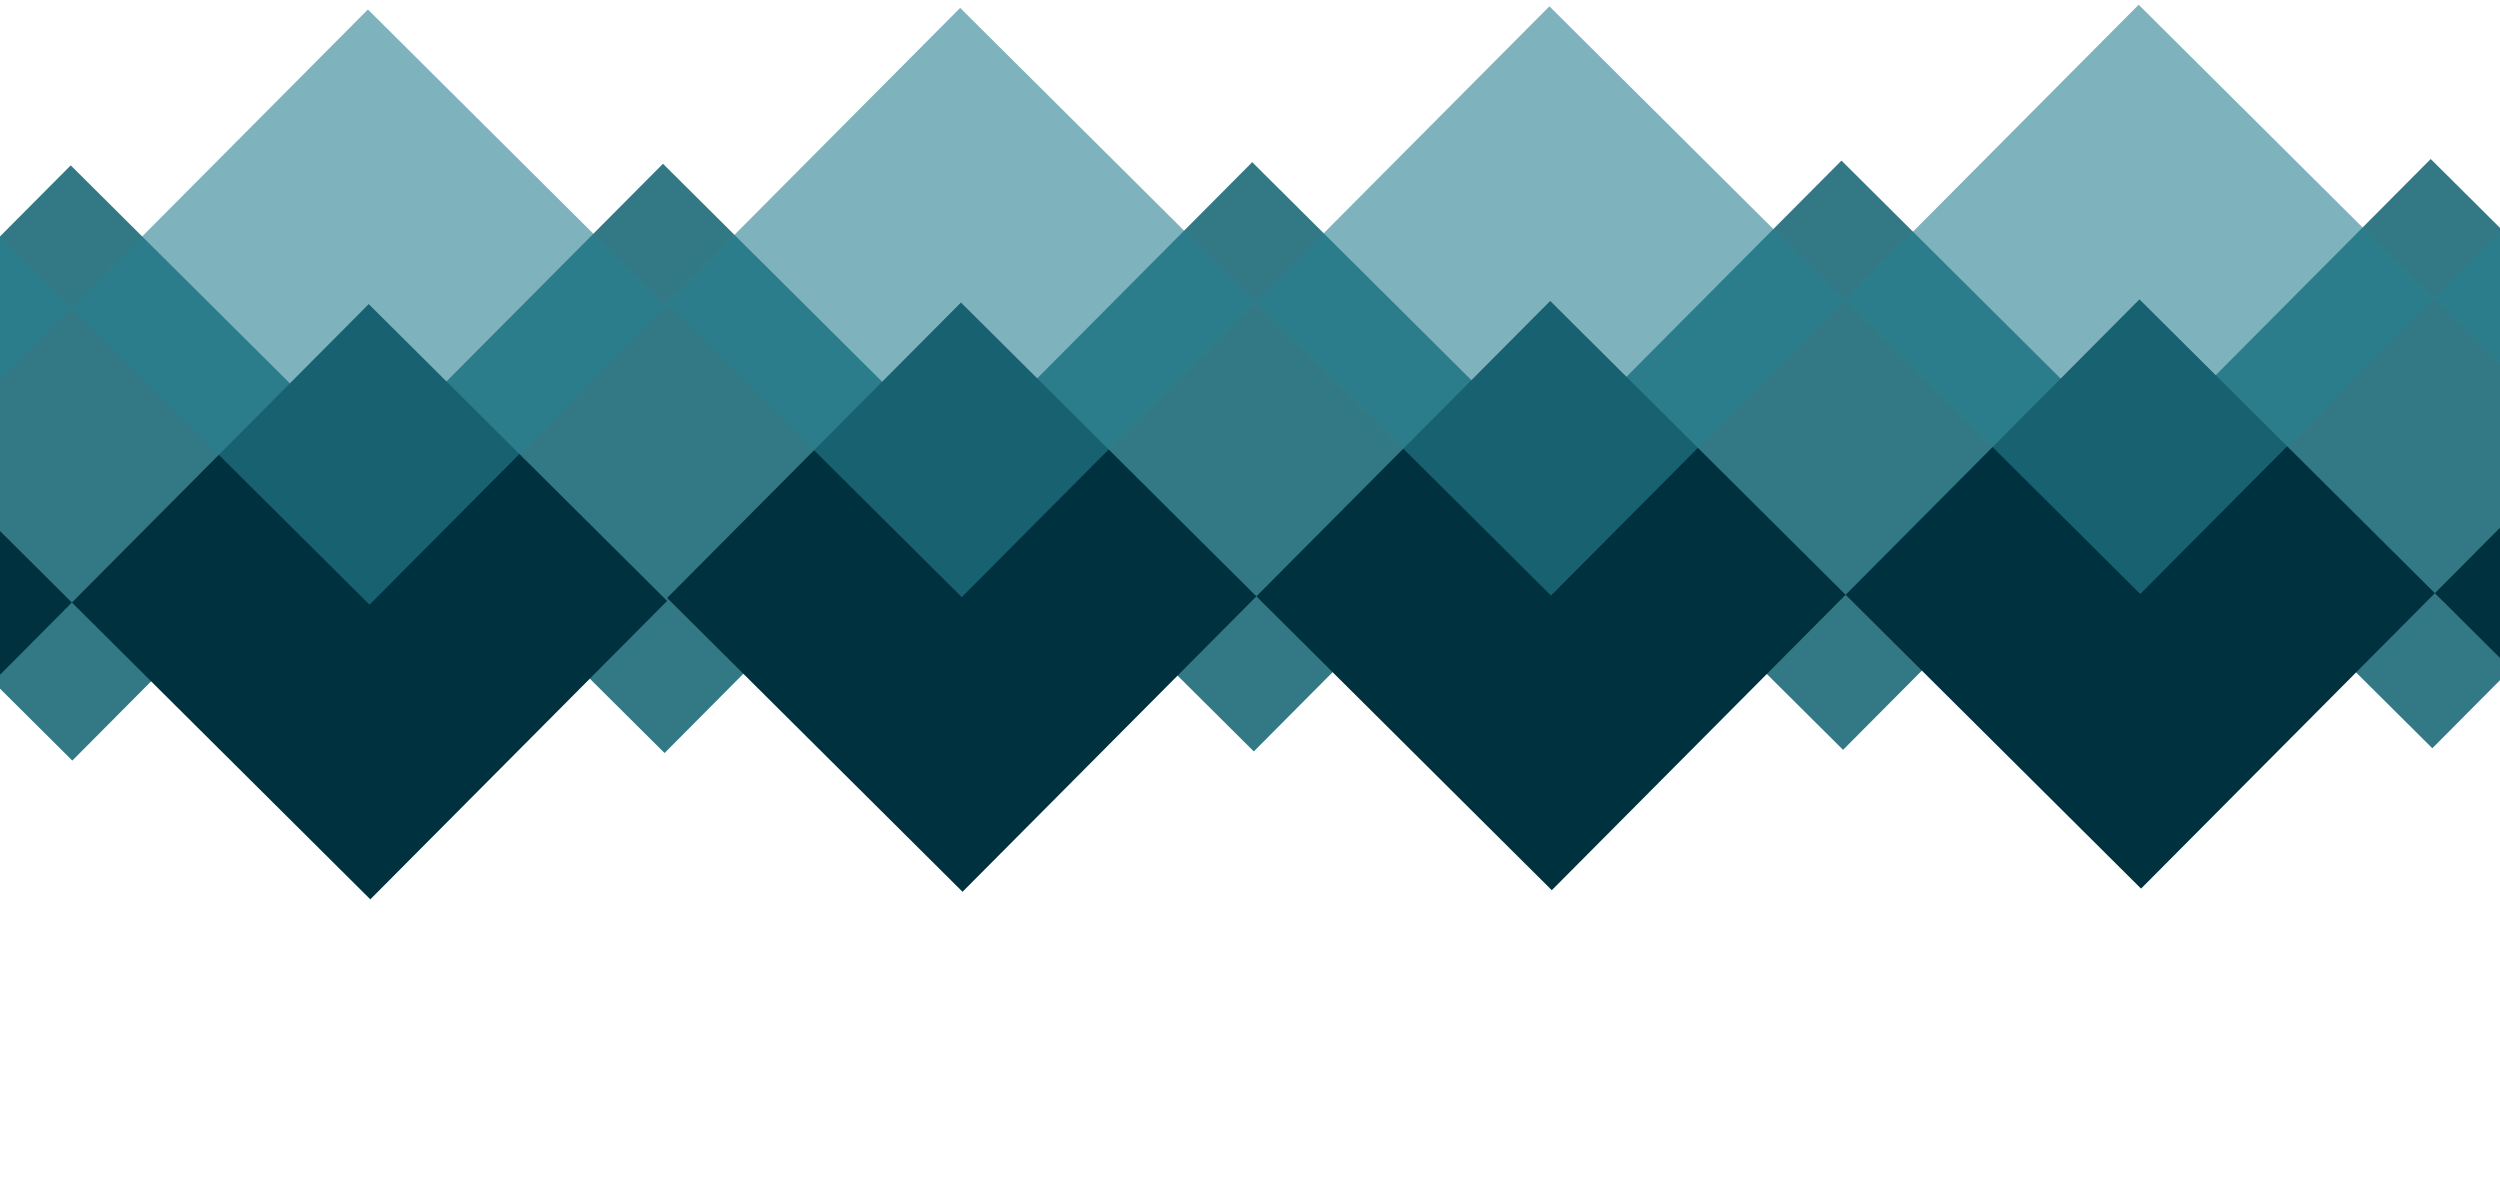
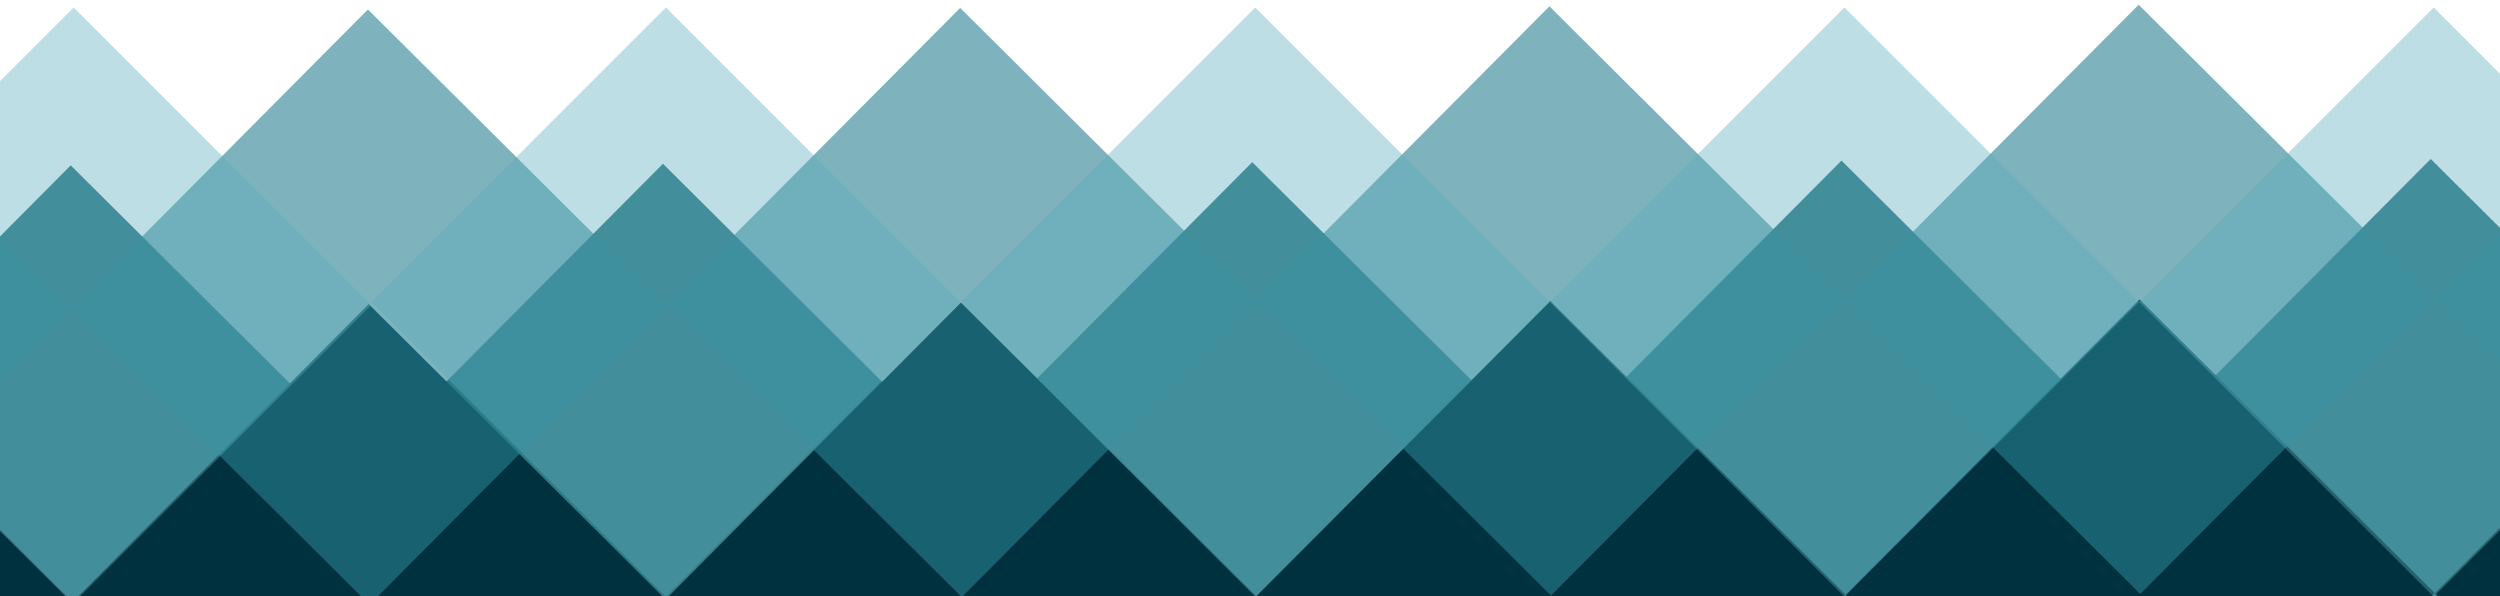
- <svg xmlns="http://www.w3.org/2000/svg" width="210mm" height="100mm" viewBox="0 0 210 100" version="1.1" id="svg7654">
+ <svg xmlns="http://www.w3.org/2000/svg" width="210mm" height="50mm" viewBox="0 0 210 50" version="1.1" id="svg7654">
  <defs id="defs7651" />
  <g id="layer1">
    <g id="g20312" transform="rotate(-0.1541724,149.0754,37.78725)">
      <g id="g8805" transform="translate(-18.99495,-36.49576)" style="mix-blend-mode:normal;fill:#005867;fill-opacity:0.8">
        <rect style="fill:#005867;fill-opacity:0.8;stroke:#000000;stroke-width:0;stroke-linecap:round;stroke-dasharray:none" id="rect8788" width="35.355" height="35.355" x="17.678" y="-88.388" transform="rotate(135)" />
        <rect style="fill:#005867;fill-opacity:0.8;stroke:#000000;stroke-width:0;stroke-linecap:round;stroke-dasharray:none" id="rect8792" width="35" height="35" x="-17.5" y="-123.211" transform="rotate(135)" />
        <rect style="fill:#005867;fill-opacity:0.8;stroke:#000000;stroke-width:0;stroke-linecap:round;stroke-dasharray:none" id="rect8794" width="35" height="35" x="-52.5" y="-158.211" transform="rotate(135)" />
        <rect style="fill:#005867;fill-opacity:0.8;stroke:#000000;stroke-width:0;stroke-linecap:round;stroke-dasharray:none" id="rect8796" width="35" height="35" x="-87.5" y="-193.211" transform="rotate(135)" />
        <rect style="fill:#005867;fill-opacity:0.8;stroke:#000000;stroke-width:0;stroke-linecap:round;stroke-dasharray:none" id="rect8798" width="35" height="35" x="-122.5" y="-228.211" transform="rotate(135)" />
      </g>
      <g id="g8832" style="fill:#00313f;fill-opacity:1" transform="translate(11.786,-91.78579)">
        <rect style="fill:#00313f;fill-opacity:1;stroke:#000000;stroke-width:0;stroke-linecap:round;stroke-dasharray:none" id="rect8807" width="35.355" height="35.355" x="69.151" y="-131.686" transform="rotate(135)" />
        <rect style="fill:#00313f;fill-opacity:1;stroke:#000000;stroke-width:0;stroke-linecap:round;stroke-dasharray:none" id="rect8809" width="35" height="35" x="33.974" y="-166.509" transform="rotate(135)" />
        <rect style="fill:#00313f;fill-opacity:1;stroke:#000000;stroke-width:0;stroke-linecap:round;stroke-dasharray:none" id="rect8811" width="35" height="35" x="-1.026" y="-201.509" transform="rotate(135)" />
        <rect style="fill:#00313f;fill-opacity:1;stroke:#000000;stroke-width:0;stroke-linecap:round;stroke-dasharray:none" id="rect8813" width="35" height="35" x="-36.026" y="-236.509" transform="rotate(135)" />
        <rect style="fill:#00313f;fill-opacity:1;stroke:#000000;stroke-width:0;stroke-linecap:round;stroke-dasharray:none" id="rect8815" width="35" height="35" x="-71.026" y="-271.509" transform="rotate(135)" />
        <rect style="fill:#00313f;fill-opacity:1;stroke:#000000;stroke-width:0;stroke-linecap:round;stroke-dasharray:none" id="rect8824" width="35.355" height="35.355" x="104.507" y="-96.331" transform="rotate(135)" />
      </g>
      <g id="g8846" style="fill:#298191;fill-opacity:0.6" transform="translate(11.786,-116.5345)">
        <rect style="fill:#298191;fill-opacity:0.6;stroke:#000000;stroke-width:0;stroke-linecap:round;stroke-dasharray:none" id="rect8834" width="35.355" height="35.355" x="69.151" y="-131.686" transform="rotate(135)" />
        <rect style="fill:#298191;fill-opacity:0.6;stroke:#000000;stroke-width:0;stroke-linecap:round;stroke-dasharray:none" id="rect8836" width="35" height="35" x="33.974" y="-166.509" transform="rotate(135)" />
        <rect style="fill:#298191;fill-opacity:0.6;stroke:#000000;stroke-width:0;stroke-linecap:round;stroke-dasharray:none" id="rect8838" width="35" height="35" x="-1.026" y="-201.509" transform="rotate(135)" />
        <rect style="fill:#298191;fill-opacity:0.6;stroke:#000000;stroke-width:0;stroke-linecap:round;stroke-dasharray:none" id="rect8840" width="35" height="35" x="-36.026" y="-236.509" transform="rotate(135)" />
        <rect style="fill:#298191;fill-opacity:0.6;stroke:#000000;stroke-width:0;stroke-linecap:round;stroke-dasharray:none" id="rect8842" width="35" height="35" x="-71.026" y="-271.509" transform="rotate(135)" />
        <rect style="fill:#298191;fill-opacity:0.6;stroke:#000000;stroke-width:0;stroke-linecap:round;stroke-dasharray:none" id="rect8844" width="35.355" height="35.355" x="104.507" y="-96.331" transform="rotate(135)" />
      </g>
    </g>
-     <g id="g8858" transform="translate(-18.7437,-139.4784)" style="fill:#5cadbd;fill-opacity:0.4">
+     <g id="g8858" transform="translate(-18.81059,-49.37013)" style="fill:#5cadbd;fill-opacity:0.4">
      <rect style="fill:#5cadbd;fill-opacity:0.4;stroke:#000000;stroke-width:0;stroke-linecap:round;stroke-dasharray:none" id="rect8848" width="35.355" height="35.355" x="17.678" y="-88.388" transform="rotate(135)" />
      <rect style="fill:#5cadbd;fill-opacity:0.4;stroke:#000000;stroke-width:0;stroke-linecap:round;stroke-dasharray:none" id="rect8850" width="35" height="35" x="-17.5" y="-123.211" transform="rotate(135)" />
      <rect style="fill:#5cadbd;fill-opacity:0.4;stroke:#000000;stroke-width:0;stroke-linecap:round;stroke-dasharray:none" id="rect8852" width="35" height="35" x="-52.5" y="-158.211" transform="rotate(135)" />
      <rect style="fill:#5cadbd;fill-opacity:0.4;stroke:#000000;stroke-width:0;stroke-linecap:round;stroke-dasharray:none" id="rect8854" width="35" height="35" x="-87.5" y="-193.211" transform="rotate(135)" />
      <rect style="fill:#5cadbd;fill-opacity:0.4;stroke:#000000;stroke-width:0;stroke-linecap:round;stroke-dasharray:none" id="rect8856" width="35" height="35" x="-122.5" y="-228.211" transform="rotate(135)" />
    </g>
    <g id="g8872" style="fill:#8bdbec;fill-opacity:0.2" transform="translate(11.78601,-231.2409)">
      <rect style="fill:#8bdbec;fill-opacity:0.2;stroke:#000000;stroke-width:0;stroke-linecap:round;stroke-dasharray:none" id="rect8860" width="35.355" height="35.355" x="69.151" y="-131.686" transform="rotate(135)" />
      <rect style="fill:#8bdbec;fill-opacity:0.2;stroke:#000000;stroke-width:0;stroke-linecap:round;stroke-dasharray:none" id="rect8862" width="35" height="35" x="33.974" y="-166.509" transform="rotate(135)" />
      <rect style="fill:#8bdbec;fill-opacity:0.2;stroke:#000000;stroke-width:0;stroke-linecap:round;stroke-dasharray:none" id="rect8864" width="35" height="35" x="-1.026" y="-201.509" transform="rotate(135)" />
      <rect style="fill:#8bdbec;fill-opacity:0.2;stroke:#000000;stroke-width:0;stroke-linecap:round;stroke-dasharray:none" id="rect8866" width="35" height="35" x="-36.026" y="-236.509" transform="rotate(135)" />
      <rect style="fill:#8bdbec;fill-opacity:0.2;stroke:#000000;stroke-width:0;stroke-linecap:round;stroke-dasharray:none" id="rect8868" width="35" height="35" x="-71.026" y="-271.509" transform="rotate(135)" />
      <rect style="fill:#8bdbec;fill-opacity:0.2;stroke:#000000;stroke-width:0;stroke-linecap:round;stroke-dasharray:none" id="rect8870" width="35.355" height="35.355" x="104.507" y="-96.331" transform="rotate(135)" />
    </g>
  </g>
</svg>
